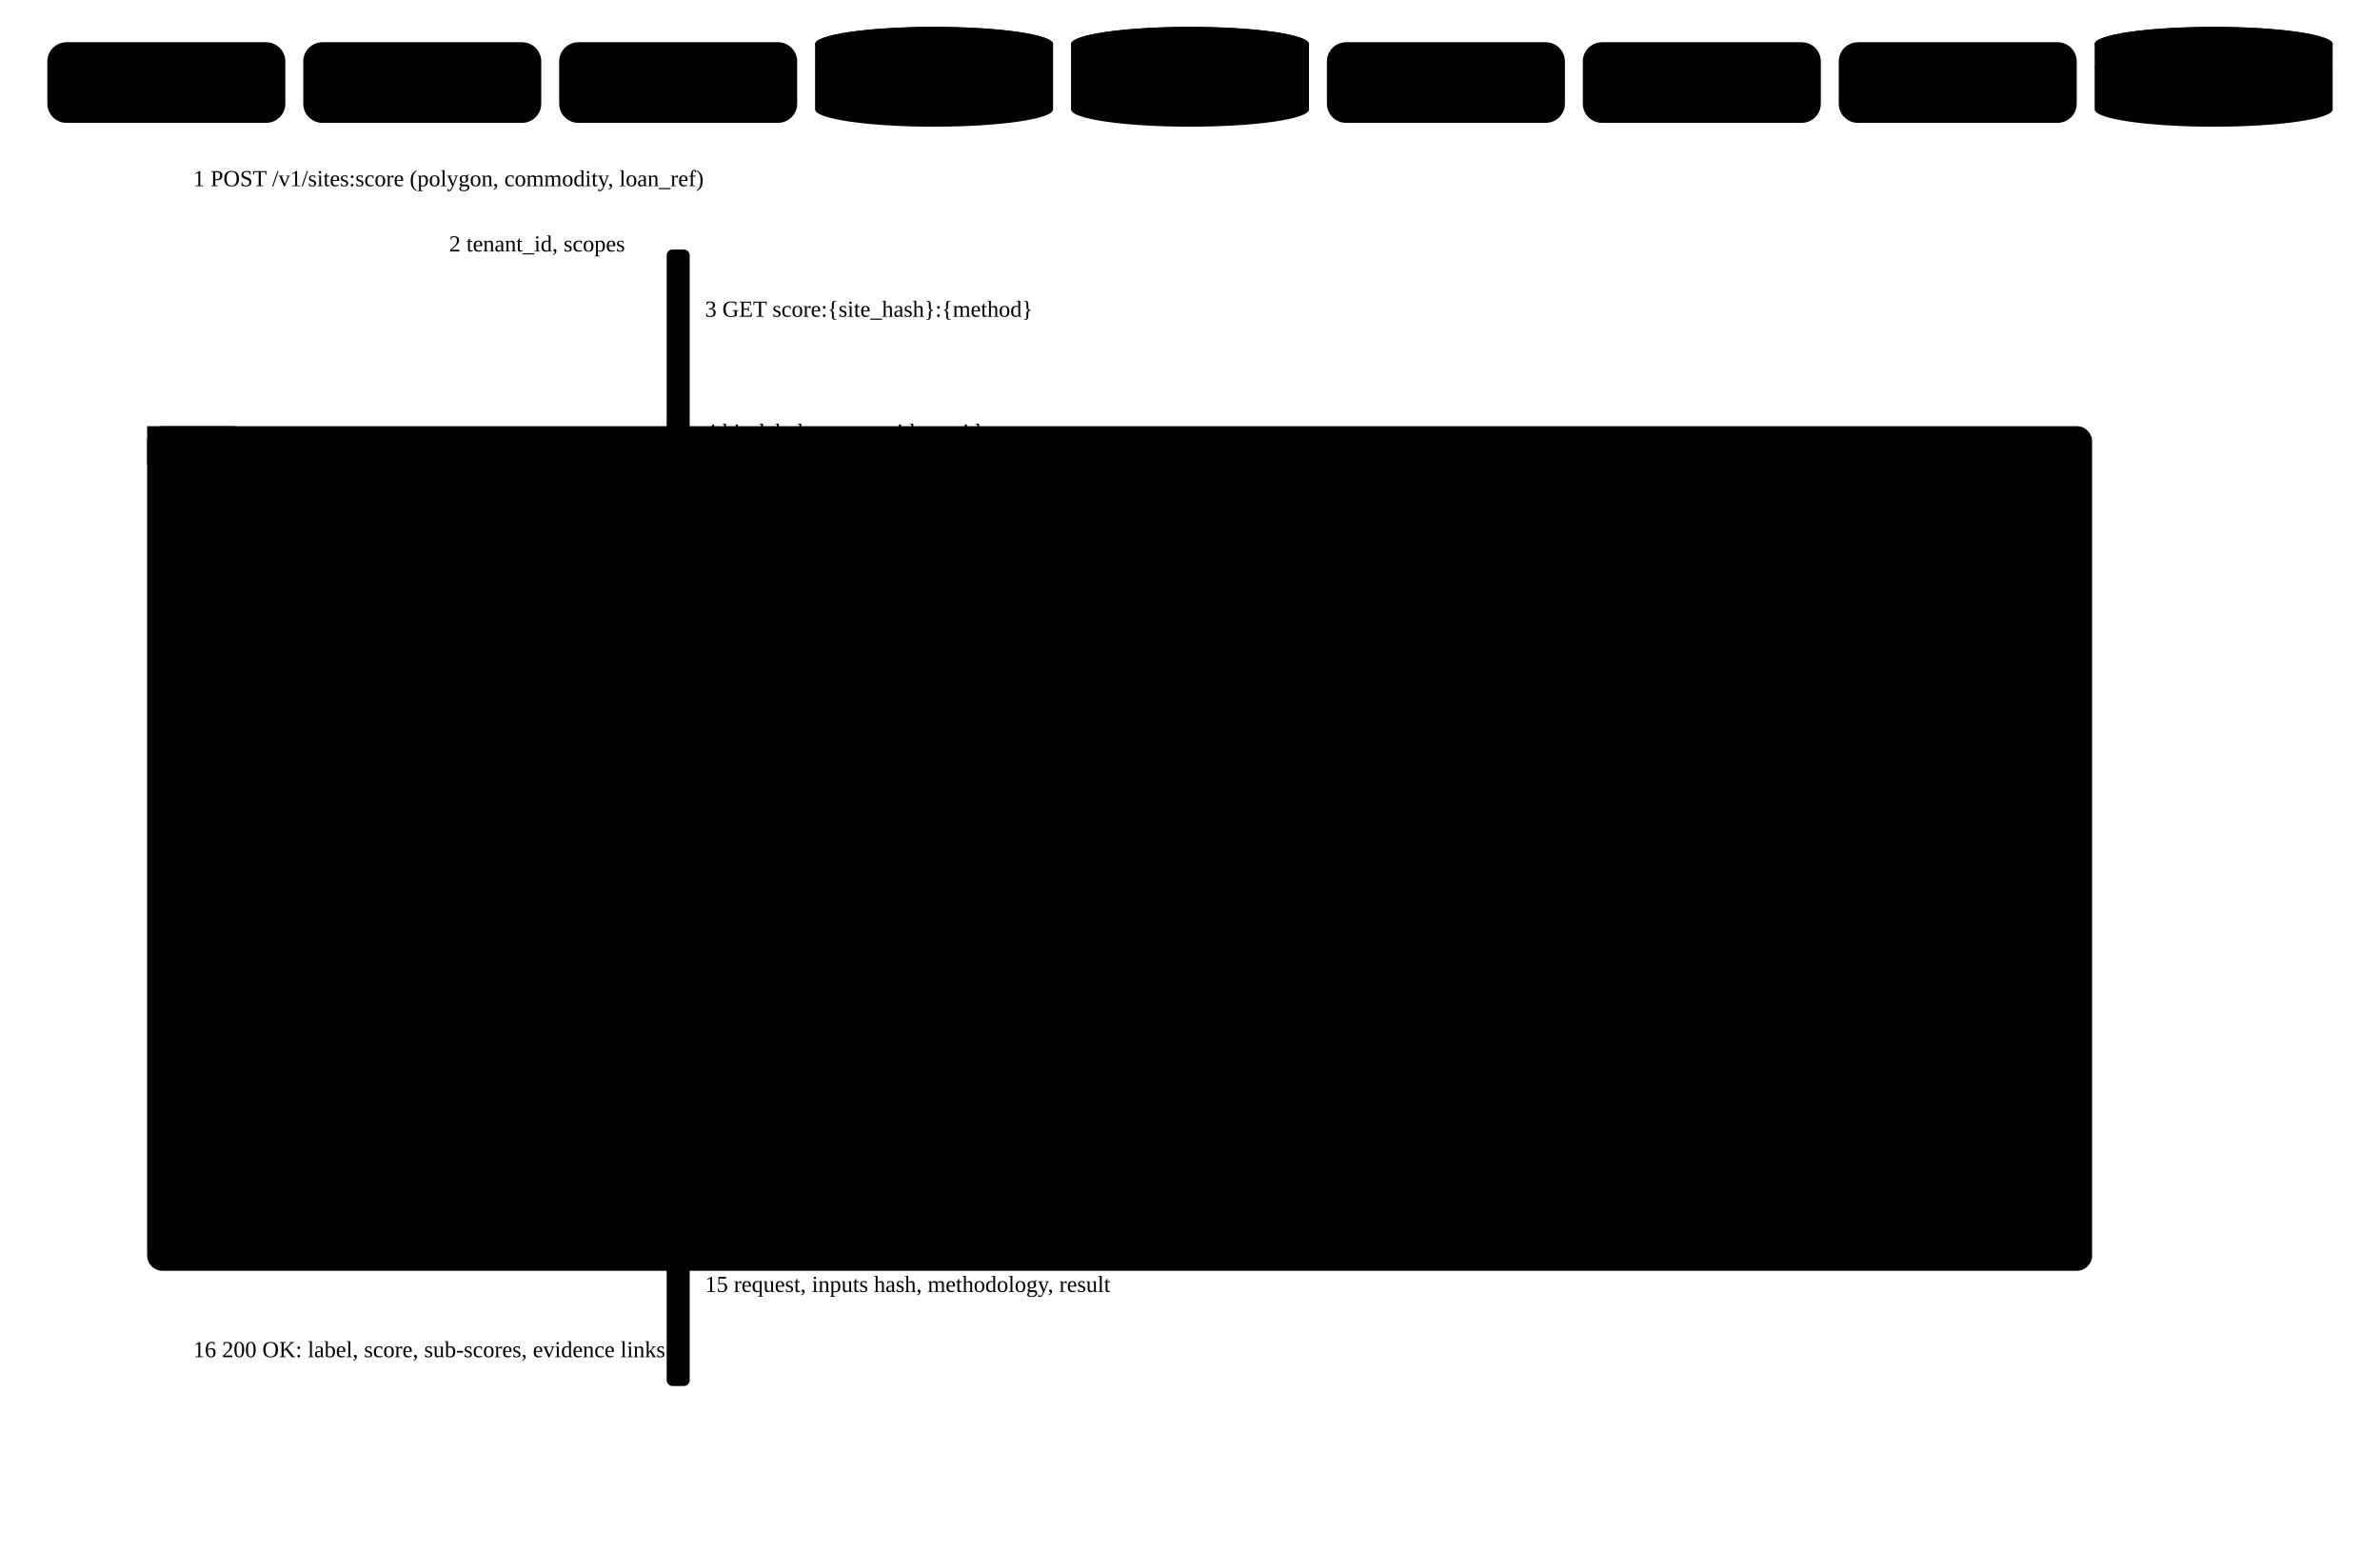
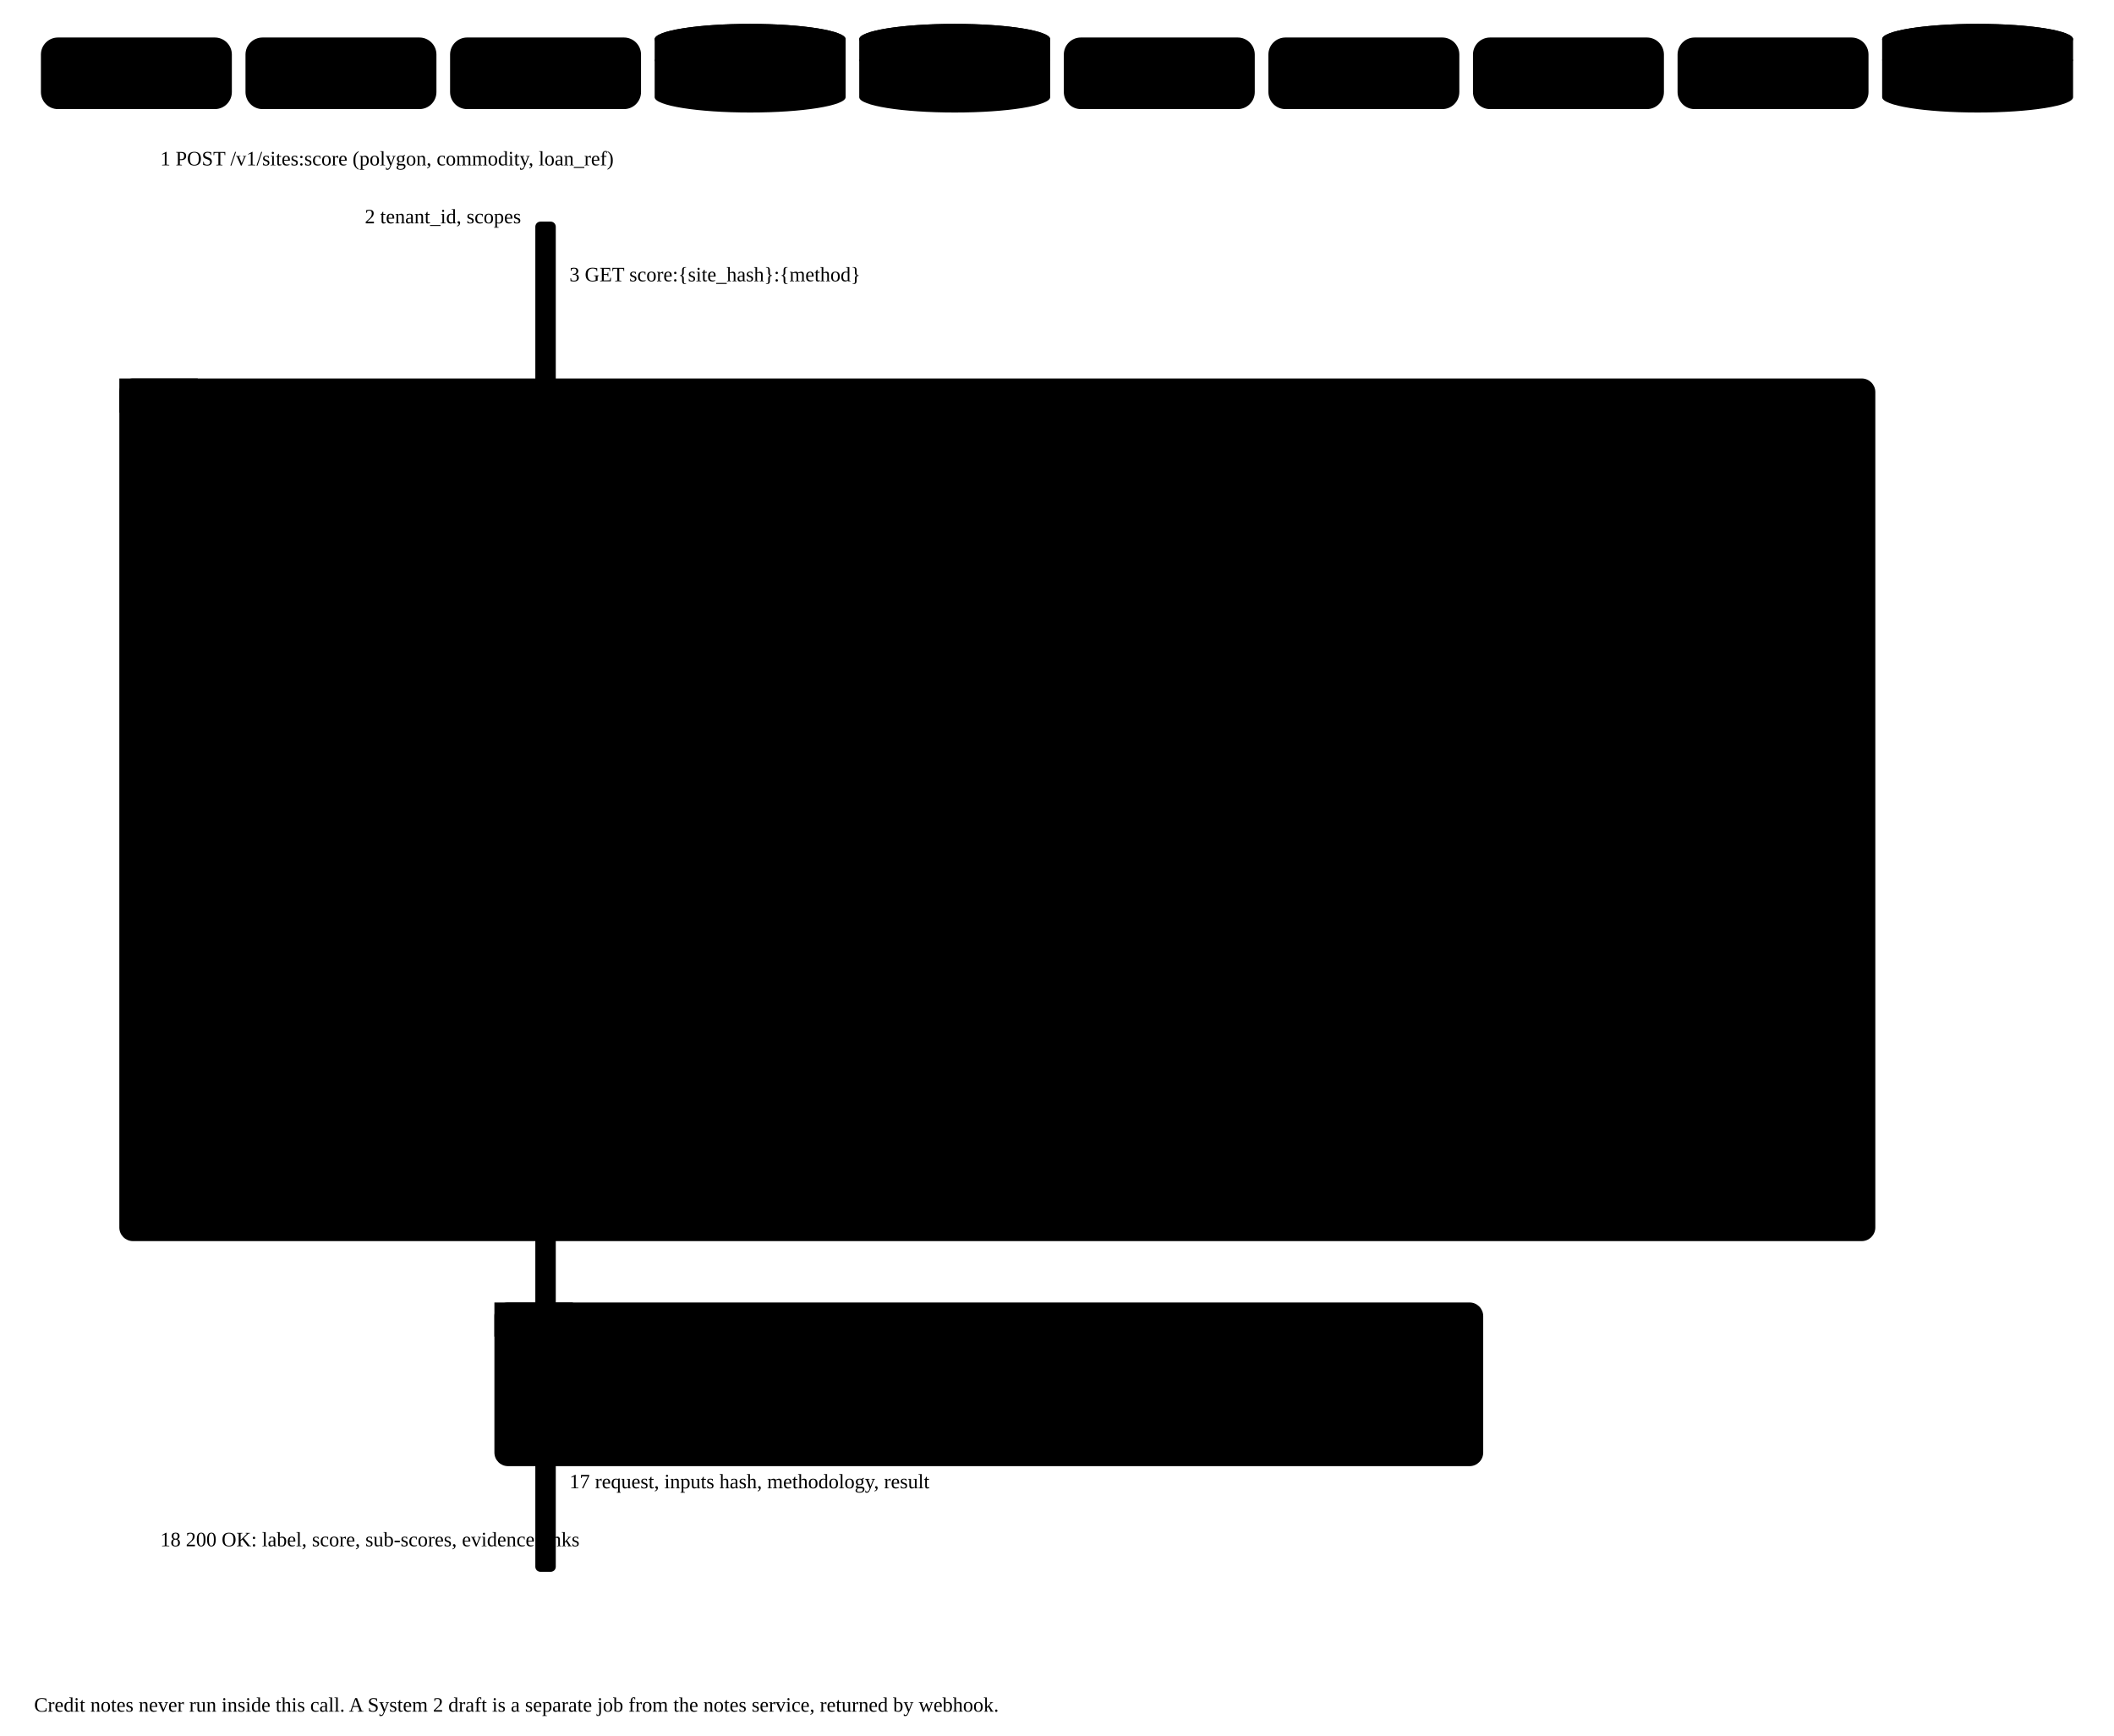
- <svg class="dg" viewBox="0 0 1240 808" role="img" aria-label="Sequence diagram for scoring a loan site">
-   <line class="life" x1="86.667" y1="68" x2="86.667" y2="788" />
+ <svg class="dg" viewBox="0 0 1240 1018" role="img" aria-label="Sequence diagram for scoring a loan site">
+   <line class="life" x1="80.0" y1="68" x2="80.0" y2="978" />
  <g class="node z-client">
-     <rect x="24.667" y="22" width="124" height="42" rx="10" />
+     <rect x="24.0" y="22" width="112" height="42" rx="10" />
  </g>
-   <use href="#dgi-bank" class="ic z-client" x="32.667" y="34" width="18" height="18" />
-   <text class="t" x="56.667" y="48">Bank system</text>
-   <line class="life" x1="220.0" y1="68" x2="220.0" y2="788" />
+   <use href="#dgi-bank" class="ic z-client" x="32.0" y="34" width="18" height="18" />
+   <text class="t" x="54.0" y="48">Bank system</text>
+   <line class="life" x1="200.0" y1="68" x2="200.0" y2="978" />
  <g class="node z-edge">
-     <rect x="158.0" y="22" width="124" height="42" rx="10" />
+     <rect x="144.0" y="22" width="112" height="42" rx="10" />
  </g>
-   <use href="#dgi-shield" class="ic z-edge" x="166.0" y="34" width="18" height="18" />
-   <text class="t" x="190.0" y="48">API gateway</text>
-   <line class="life" x1="353.333" y1="68" x2="353.333" y2="788" />
+   <use href="#dgi-shield" class="ic z-edge" x="152.0" y="34" width="18" height="18" />
+   <text class="t" x="174.0" y="48">API gateway</text>
+   <line class="life" x1="320.0" y1="68" x2="320.0" y2="978" />
  <g class="node z-plat">
-     <rect x="291.333" y="22" width="124" height="42" rx="10" />
+     <rect x="264.0" y="22" width="112" height="42" rx="10" />
  </g>
-   <use href="#dgi-server" class="ic z-plat" x="299.333" y="34" width="18" height="18" />
-   <text class="t" x="323.333" y="48">Scoring API</text>
-   <line class="life" x1="486.667" y1="68" x2="486.667" y2="788" />
+   <use href="#dgi-server" class="ic z-plat" x="272.0" y="34" width="18" height="18" />
+   <text class="t" x="294.0" y="48">Scoring API</text>
+   <line class="life" x1="440.0" y1="68" x2="440.0" y2="978" />
  <g class="db z-data">
-     <path class="dbbody" d="M424.667,23 V57 A62.0,9 0 0 0 548.667,57 V23 A62.0,9 0 0 0 424.667,23 Z" />
-     <ellipse class="dbtop" cx="486.667" cy="23" rx="62.0" ry="9" />
-     <path class="dbring" d="M424.667,35 A62.0,9 0 0 0 548.667,35" />
-     <use href="#dgi-bolt" class="ic" x="434.667" y="41" width="20" height="20" />
-     <text class="t" x="438.667" y="49" />
+     <path class="dbbody" d="M384.0,23 V57 A56.0,9 0 0 0 496.0,57 V23 A56.0,9 0 0 0 384.0,23 Z" />
+     <ellipse class="dbtop" cx="440.0" cy="23" rx="56.0" ry="9" />
+     <path class="dbring" d="M384.0,35 A56.0,9 0 0 0 496.0,35" />
+     <use href="#dgi-bolt" class="ic" x="392.0" y="41" width="20" height="20" />
+     <text class="t" x="398.0" y="49" />
  </g>
-   <text class="t" x="464.667" y="51">Redis</text>
-   <line class="life" x1="620.0" y1="68" x2="620.0" y2="788" />
+   <text class="t" x="414.0" y="51">Redis</text>
+   <line class="life" x1="560.0" y1="68" x2="560.0" y2="978" />
  <g class="db z-data">
-     <path class="dbbody" d="M558.0,23 V57 A62.0,9 0 0 0 682.0,57 V23 A62.0,9 0 0 0 558.0,23 Z" />
-     <ellipse class="dbtop" cx="620.0" cy="23" rx="62.0" ry="9" />
-     <path class="dbring" d="M558.0,35 A62.0,9 0 0 0 682.0,35" />
-     <use href="#dgi-table" class="ic" x="568.0" y="41" width="20" height="20" />
-     <text class="t" x="572.0" y="49" />
+     <path class="dbbody" d="M504.0,23 V57 A56.0,9 0 0 0 616.0,57 V23 A56.0,9 0 0 0 504.0,23 Z" />
+     <ellipse class="dbtop" cx="560.0" cy="23" rx="56.0" ry="9" />
+     <path class="dbring" d="M504.0,35 A56.0,9 0 0 0 616.0,35" />
+     <use href="#dgi-table" class="ic" x="512.0" y="41" width="20" height="20" />
+     <text class="t" x="518.0" y="49" />
  </g>
-   <text class="t" x="598.0" y="51">PostGIS</text>
-   <line class="life" x1="753.333" y1="68" x2="753.333" y2="788" />
+   <text class="t" x="534.0" y="51">PostGIS</text>
+   <line class="life" x1="680.0" y1="68" x2="680.0" y2="978" />
  <g class="node z-plat">
-     <rect x="691.333" y="22" width="124" height="42" rx="10" />
+     <rect x="624.0" y="22" width="112" height="42" rx="10" />
  </g>
-   <use href="#dgi-sliders" class="ic z-plat" x="699.333" y="34" width="18" height="18" />
-   <text class="t" x="723.333" y="48">Signal engine</text>
-   <line class="life" x1="886.667" y1="68" x2="886.667" y2="788" />
+   <use href="#dgi-sliders" class="ic z-plat" x="632.0" y="34" width="18" height="18" />
+   <text class="t" x="654.0" y="48">Signal engine</text>
+   <line class="life" x1="800.0" y1="68" x2="800.0" y2="978" />
+   <g class="node z-ai">
+     <rect x="744.0" y="22" width="112" height="42" rx="10" />
+   </g>
+   <use href="#dgi-split" class="ic z-ai" x="752.0" y="34" width="18" height="18" />
+   <text class="t" x="774.0" y="48">Jev router</text>
+   <line class="life" x1="920.0" y1="68" x2="920.0" y2="978" />
  <g class="node z-plat">
-     <rect x="824.667" y="22" width="124" height="42" rx="10" />
+     <rect x="864.0" y="22" width="112" height="42" rx="10" />
  </g>
-   <use href="#dgi-send" class="ic z-plat" x="832.667" y="34" width="18" height="18" />
-   <text class="t" x="856.667" y="48">Event bus</text>
-   <line class="life" x1="1020.0" y1="68" x2="1020.0" y2="788" />
+   <use href="#dgi-send" class="ic z-plat" x="872.0" y="34" width="18" height="18" />
+   <text class="t" x="894.0" y="48">Event bus</text>
+   <line class="life" x1="1040.0" y1="68" x2="1040.0" y2="978" />
  <g class="node z-plat">
-     <rect x="958.0" y="22" width="124" height="42" rx="10" />
+     <rect x="984.0" y="22" width="112" height="42" rx="10" />
  </g>
-   <use href="#dgi-chip" class="ic z-plat" x="966.0" y="34" width="18" height="18" />
-   <text class="t" x="990.0" y="48">Batch workers</text>
-   <line class="life" x1="1153.333" y1="68" x2="1153.333" y2="788" />
+   <use href="#dgi-chip" class="ic z-plat" x="992.0" y="34" width="18" height="18" />
+   <text class="t" x="1014.0" y="48">Batch workers</text>
+   <line class="life" x1="1160.0" y1="68" x2="1160.0" y2="978" />
  <g class="db z-data">
-     <path class="dbbody" d="M1091.333,23 V57 A62.0,9 0 0 0 1215.333,57 V23 A62.0,9 0 0 0 1091.333,23 Z" />
-     <ellipse class="dbtop" cx="1153.333" cy="23" rx="62.0" ry="9" />
-     <path class="dbring" d="M1091.333,35 A62.0,9 0 0 0 1215.333,35" />
-     <use href="#dgi-scroll" class="ic" x="1101.333" y="41" width="20" height="20" />
-     <text class="t" x="1105.333" y="49" />
+     <path class="dbbody" d="M1104.0,23 V57 A56.0,9 0 0 0 1216.0,57 V23 A56.0,9 0 0 0 1104.0,23 Z" />
+     <ellipse class="dbtop" cx="1160.0" cy="23" rx="56.0" ry="9" />
+     <path class="dbring" d="M1104.0,35 A56.0,9 0 0 0 1216.0,35" />
+     <use href="#dgi-scroll" class="ic" x="1112.0" y="41" width="20" height="20" />
+     <text class="t" x="1118.0" y="49" />
  </g>
-   <text class="t" x="1131.333" y="51">Audit log</text>
-   <rect class="act" x="347.333" y="130" width="12" height="592" rx="3" />
-   <rect class="frame" x="76.667" y="222" width="1013.333" height="440" rx="8" />
-   <path class="frametab" d="M76.667,222 h46 v10 l-8,10 h-38 Z" />
-   <text class="ft" x="84.667" y="237">alt</text>
-   <text class="guard" x="132.667" y="237">[cached]</text>
-   <line class="framesep" x1="76.667" y1="286" x2="1090.0" y2="286" />
-   <text class="guard" x="86.667" y="301">[observed, not cached]</text>
-   <line class="framesep" x1="76.667" y1="486" x2="1090.0" y2="486" />
-   <text class="guard" x="86.667" y="501">[new site]</text>
-   <path class="ar" d="M92.667,104 H214.0" marker-end="url(#dg-ah)" />
-   <text class="al seqn" x="100.667" y="97">
+   <text class="t" x="1134.0" y="51">Audit log</text>
+   <rect class="act" x="314.0" y="130" width="12" height="792" rx="3" />
+   <rect class="frame" x="70.0" y="222" width="1030.0" height="506" rx="8" />
+   <path class="frametab" d="M70.0,222 h46 v10 l-8,10 h-38 Z" />
+   <text class="ft" x="78.0" y="237">alt</text>
+   <line class="framesep" x1="70.0" y1="308" x2="1100.0" y2="308" />
+   <line class="framesep" x1="70.0" y1="530" x2="1100.0" y2="530" />
+   <text class="guard" x="126.0" y="237">[cached]</text>
+   <text class="guard" x="80.0" y="323">[observed, not cached]</text>
+   <text class="guard" x="80.0" y="545">[new site]</text>
+   <rect class="frame ai" x="290.0" y="764" width="580.0" height="96" rx="8" />
+   <path class="frametab ai" d="M290.0,764 h46 v10 l-8,10 h-38 Z" />
+   <text class="ft" x="298.0" y="779">opt</text>
+   <text class="guard ai" x="346.0" y="779">[explain=true]</text>
+   <path class="ar" d="M86.0,104 H194.0" marker-end="url(#dg-ah)" />
+   <text class="al seqn" x="94.0" y="97">
    <tspan class="nn">1</tspan>  POST /v1/sites:score  (polygon, commodity, loan_ref)</text>
-   <path class="ar" d="M226.0,138 H347.333" marker-end="url(#dg-ah)" />
-   <text class="al seqn" x="234.0" y="131">
+   <path class="ar" d="M206.0,138 H314.0" marker-end="url(#dg-ah)" />
+   <text class="al seqn" x="214.0" y="131">
    <tspan class="nn">2</tspan>  tenant_id, scopes</text>
-   <path class="ar" d="M359.333,172 H480.667" marker-end="url(#dg-ah)" />
-   <text class="al seqn" x="367.333" y="165">
+   <path class="ar" d="M326.0,172 H434.0" marker-end="url(#dg-ah)" />
+   <text class="al seqn" x="334.0" y="165">
    <tspan class="nn">3</tspan>  GET score:{site_hash}:{method}</text>
-   <path class="ar ret" d="M480.667,236 H359.333" marker-end="url(#dg-ah)" />
-   <text class="al seqn" x="367.333" y="229">
+   <path class="ar ret" d="M434.0,258 H326.0" marker-end="url(#dg-ah)" />
+   <text class="al seqn" x="334.0" y="251">
    <tspan class="nn">4</tspan>  hit: label, score, evidence ids</text>
-   <path class="ar" d="M359.333,300 H614.0" marker-end="url(#dg-ah)" />
-   <text class="al seqn" x="367.333" y="293">
+   <path class="ar" d="M326.0,344 H554.0" marker-end="url(#dg-ah)" />
+   <text class="al seqn" x="334.0" y="337">
    <tspan class="nn">5</tspan>  upsert site; latest observations</text>
-   <path class="ar ret" d="M614.0,334 H359.333" marker-end="url(#dg-ah)" />
-   <text class="al seqn" x="367.333" y="327">
+   <path class="ar ret" d="M554.0,378 H326.0" marker-end="url(#dg-ah)" />
+   <text class="al seqn" x="334.0" y="371">
    <tspan class="nn">6</tspan>  observations within freshness window</text>
-   <path class="ar" d="M359.333,368 H747.333" marker-end="url(#dg-ah)" />
-   <text class="al seqn" x="367.333" y="361">
+   <path class="ar" d="M326.0,412 H674.0" marker-end="url(#dg-ah)" />
+   <text class="al seqn" x="334.0" y="405">
    <tspan class="nn">7</tspan>  score(observations, v0.1, baseline)</text>
-   <path class="ar ret" d="M747.333,402 H359.333" marker-end="url(#dg-ah)" />
-   <text class="al seqn" x="367.333" y="395">
+   <path class="ar ret" d="M674.0,446 H326.0" marker-end="url(#dg-ah)" />
+   <text class="al seqn" x="334.0" y="439">
    <tspan class="nn">8</tspan>  label, score, sub-scores, confidence</text>
-   <path class="ar" d="M359.333,436 H480.667" marker-end="url(#dg-ah)" />
-   <text class="al seqn" x="367.333" y="429">
+   <path class="ar" d="M326.0,480 H434.0" marker-end="url(#dg-ah)" />
+   <text class="al seqn" x="334.0" y="473">
    <tspan class="nn">9</tspan>  SET with TTL</text>
-   <path class="ar" d="M359.333,500 H880.667" marker-end="url(#dg-ah)" />
-   <text class="al seqn" x="367.333" y="493">
+   <path class="ar" d="M326.0,566 H914.0" marker-end="url(#dg-ah)" />
+   <text class="al seqn" x="334.0" y="559">
    <tspan class="nn">10</tspan>  publish site.created</text>
-   <path class="ar ret" d="M347.333,534 H92.667" marker-end="url(#dg-ah)" />
-   <text class="al seqn" x="100.667" y="527">
+   <path class="ar ret" d="M314.0,600 H86.0" marker-end="url(#dg-ah)" />
+   <text class="al seqn" x="94.0" y="593">
    <tspan class="nn">11</tspan>  202 Accepted, job_id</text>
-   <path class="ar" d="M892.667,568 H1014.0" marker-end="url(#dg-ah)" />
-   <text class="al seqn" x="900.667" y="561">
+   <path class="ar" d="M926.0,634 H1034.0" marker-end="url(#dg-ah)" />
+   <text class="al seqn" x="934.0" y="627">
    <tspan class="nn">12</tspan>  run zonal statistics</text>
-   <path class="ar" d="M1014.0,602 H626.0" marker-end="url(#dg-ah)" />
-   <text class="al seqn" x="634.0" y="595">
+   <path class="ar" d="M1034.0,668 H566.0" marker-end="url(#dg-ah)" />
+   <text class="al seqn" x="574.0" y="661">
    <tspan class="nn">13</tspan>  write observations</text>
-   <path class="ar ret" d="M1014.0,636 H92.667" marker-end="url(#dg-ah)" />
-   <text class="al seqn" x="100.667" y="629">
+   <path class="ar ret" d="M1034.0,702 H86.0" marker-end="url(#dg-ah)" />
+   <text class="al seqn" x="94.0" y="695">
    <tspan class="nn">14</tspan>  webhook: score.ready</text>
-   <path class="ar" d="M359.333,680 H1147.333" marker-end="url(#dg-ah)" />
-   <text class="al seqn" x="367.333" y="673">
-     <tspan class="nn">15</tspan>  request, inputs hash, methodology, result</text>
-   <path class="ar ret" d="M347.333,714 H92.667" marker-end="url(#dg-ah)" />
-   <text class="al seqn" x="100.667" y="707">
-     <tspan class="nn">16</tspan>  200 OK: label, score, sub-scores, evidence links</text>
+   <path class="ar" d="M326.0,800 H794.0" marker-end="url(#dg-ah)" />
+   <text class="al seqn" x="334.0" y="793">
+     <tspan class="nn">15</tspan>  reason codes for this score (System 1)</text>
+   <path class="ar ret" d="M794.0,834 H326.0" marker-end="url(#dg-ah)" />
+   <text class="al seqn" x="334.0" y="827">
+     <tspan class="nn">16</tspan>  3 reason codes with evidence ids, under 200 ms</text>
+   <path class="ar" d="M326.0,880 H1154.0" marker-end="url(#dg-ah)" />
+   <text class="al seqn" x="334.0" y="873">
+     <tspan class="nn">17</tspan>  request, inputs hash, methodology, result</text>
+   <path class="ar ret" d="M314.0,914 H86.0" marker-end="url(#dg-ah)" />
+   <text class="al seqn" x="94.0" y="907">
+     <tspan class="nn">18</tspan>  200 OK: label, score, sub-scores, evidence links</text>
+   <text class="s" x="20" y="1004">Credit notes never run inside this call. A System 2 draft is a separate job from the notes service, returned by webhook.</text>
</svg>
